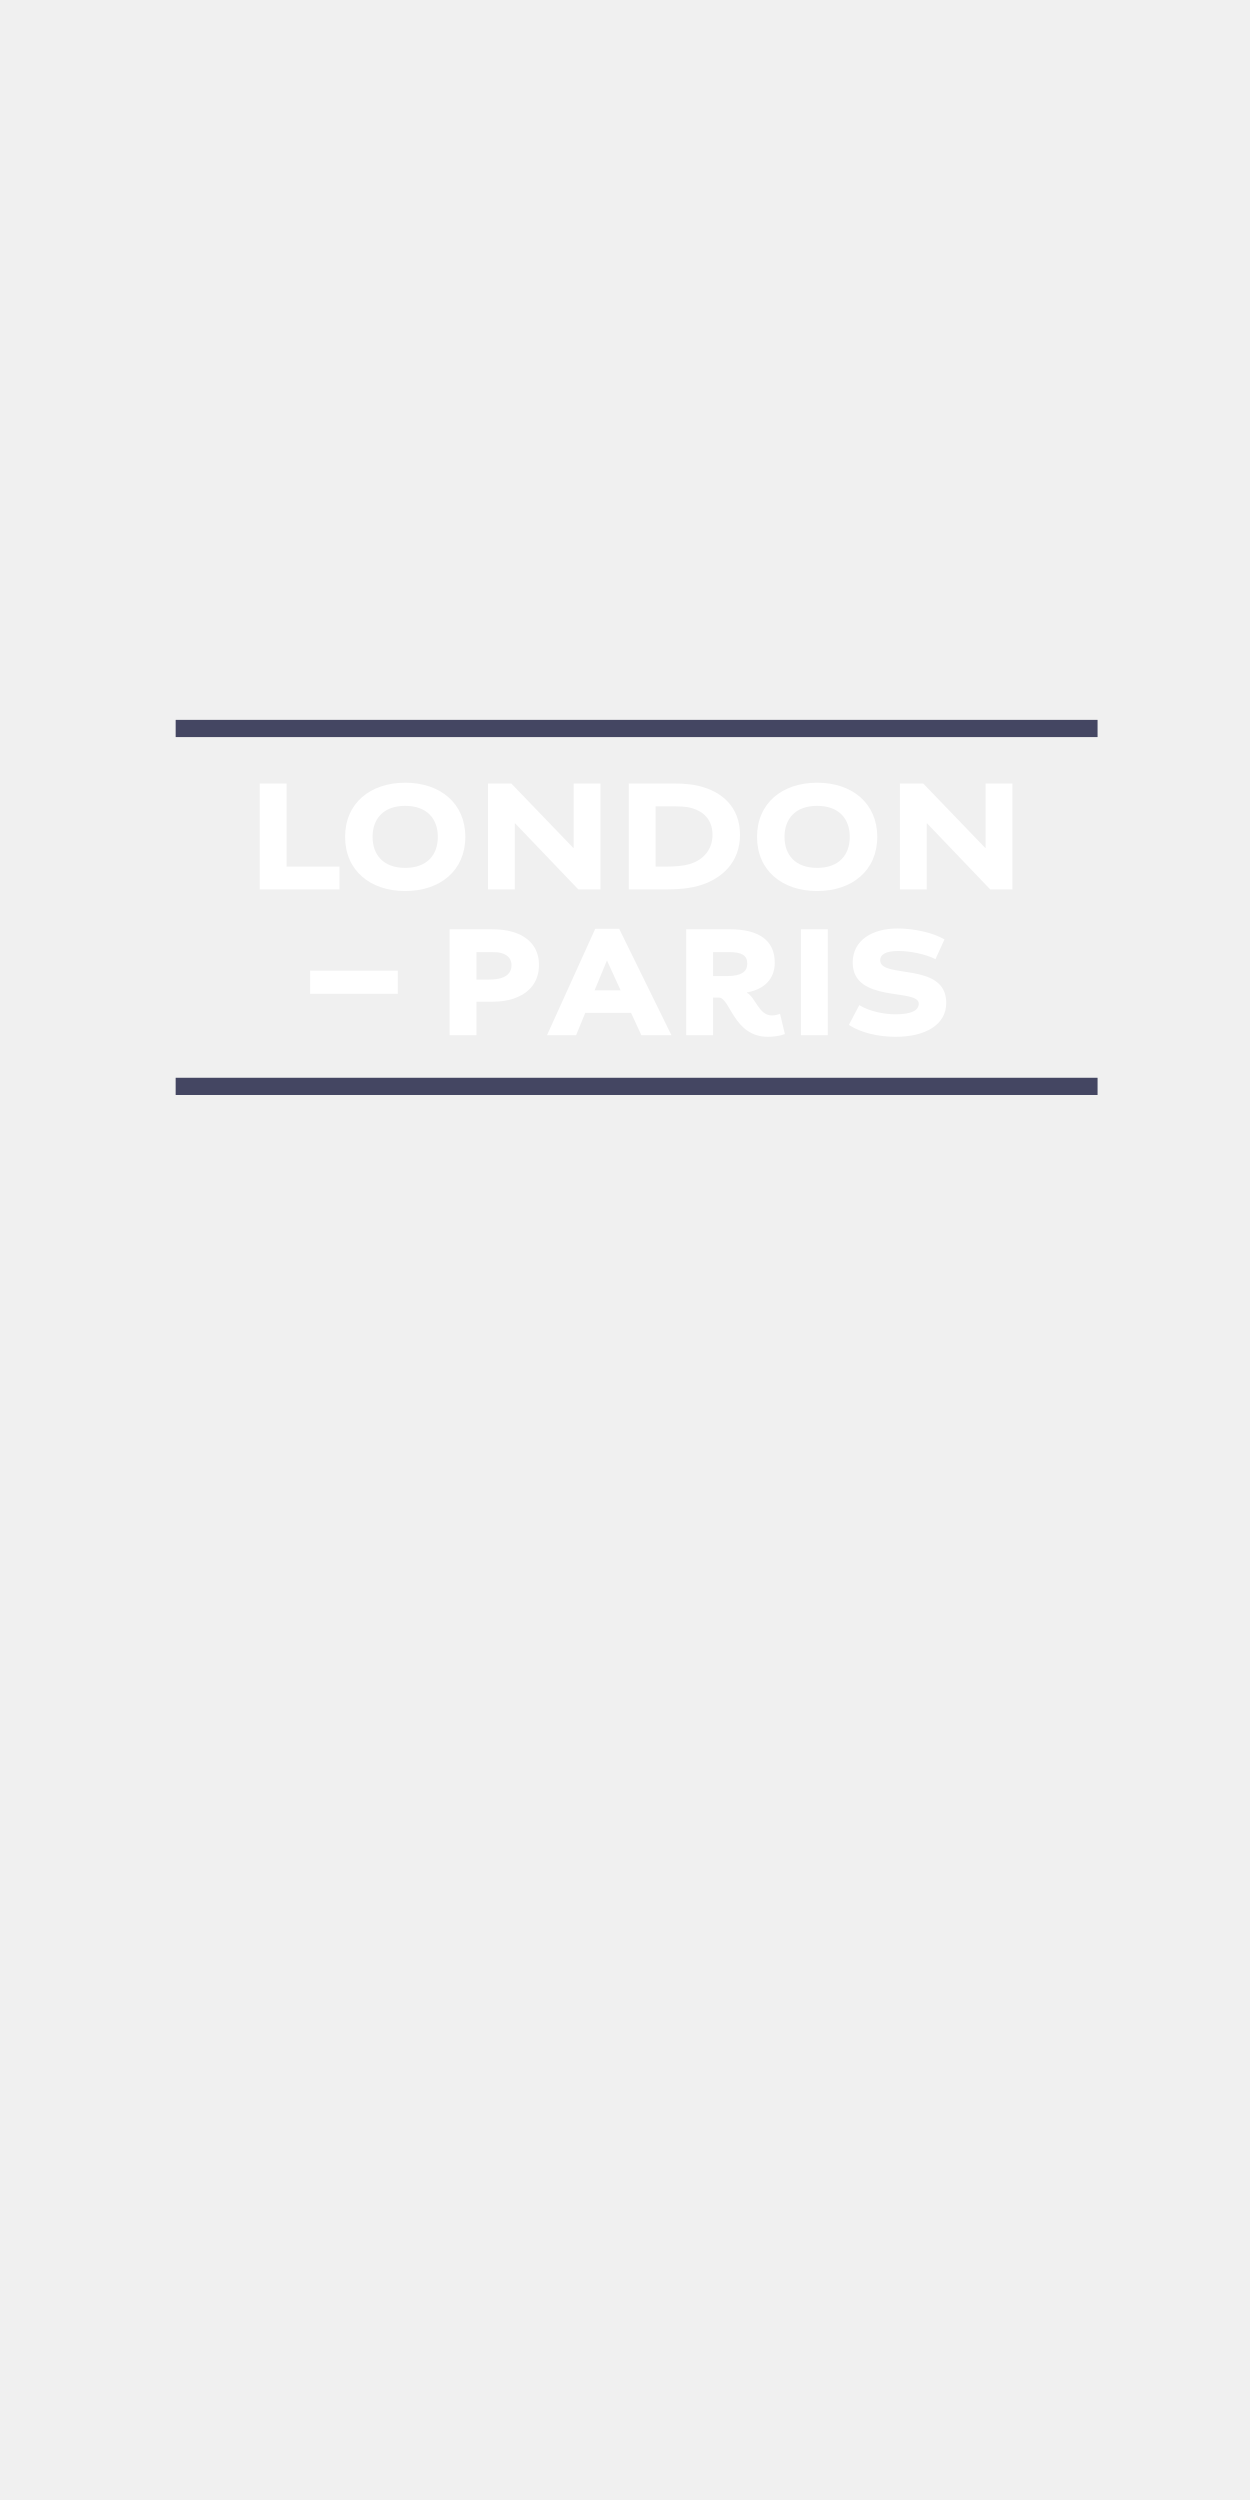
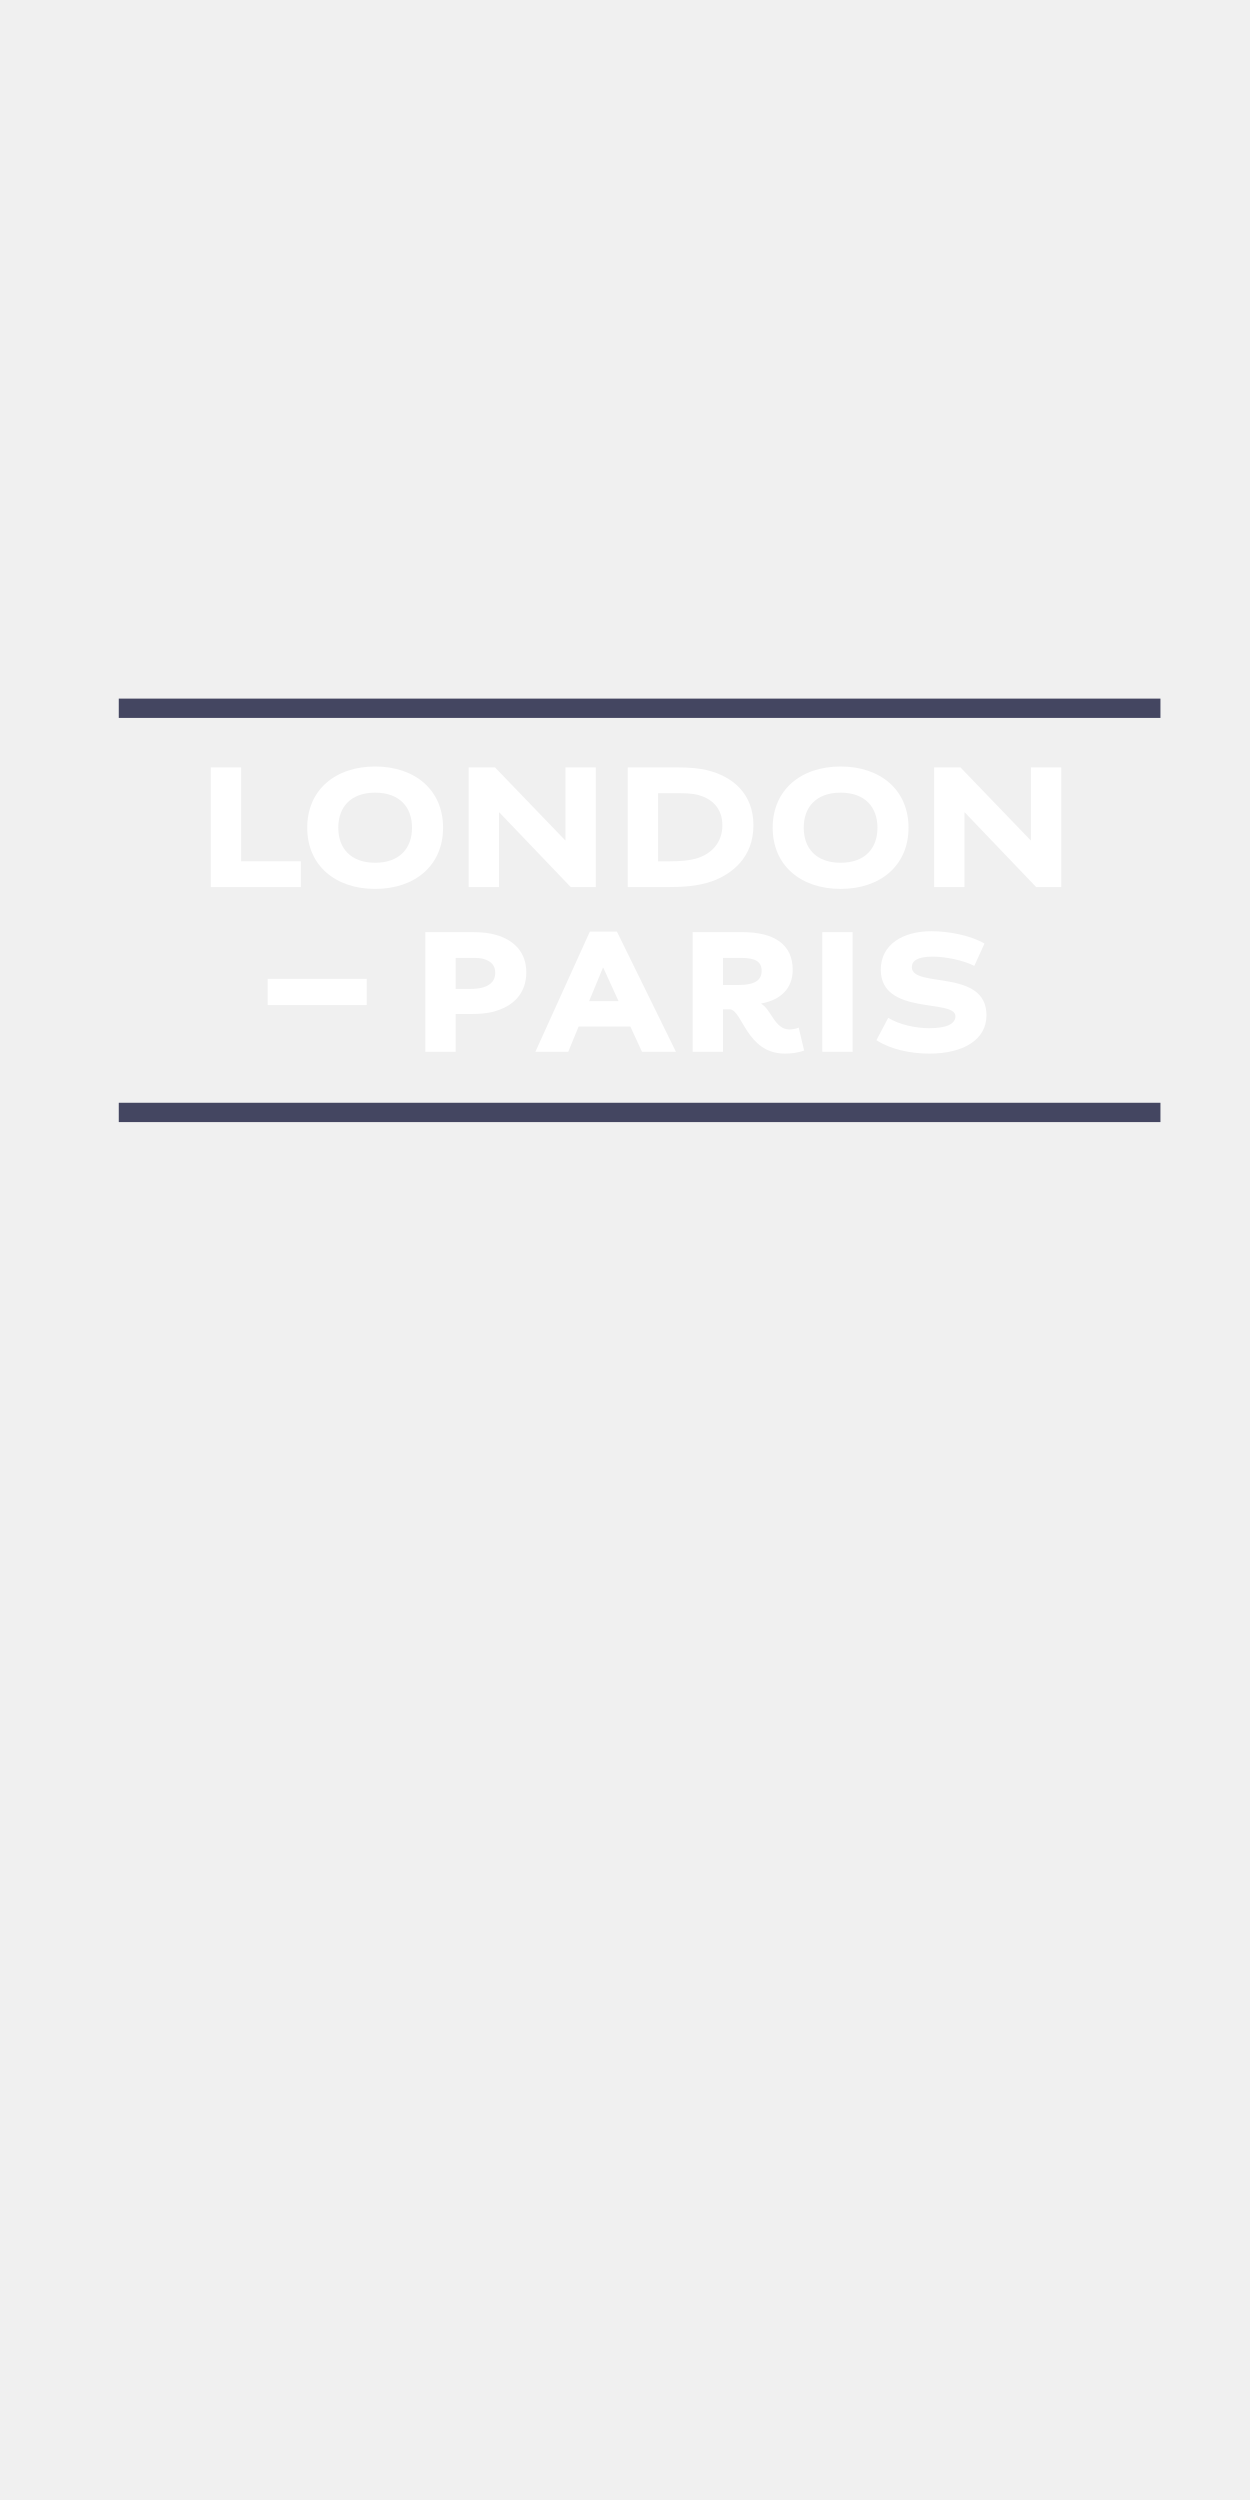
<svg xmlns="http://www.w3.org/2000/svg" version="1.1" id="Layer_1" x="0px" y="0px" width="300px" height="600px" viewBox="0 0 300 600" enable-background="new 0 0 300 600" xml:space="preserve">
  <g>
    <g>
-       <rect x="42.16" y="172.77" fill="#444662" width="221.254" height="4.13" />
-       <rect x="42.158" y="258.666" fill="#444662" width="221.257" height="4.131" />
-     </g>
-     <g>
-       <g>
-         <path fill="#FFFFFF" d="M62.341,188.042h6.442v19.943h12.69v5.478H62.341V188.042z" />
-         <path fill="#FFFFFF" d="M97.25,213.849c-8.408,0-14.426-4.938-14.426-13c0-8.062,6.018-12.999,14.426-12.999     c8.41,0,14.428,4.938,14.428,12.999C111.678,208.911,105.661,213.849,97.25,213.849z M97.25,208.294     c5.246,0,7.831-3.125,7.831-7.445s-2.585-7.444-7.831-7.444s-7.83,3.124-7.83,7.444S92.004,208.294,97.25,208.294z" />
-         <path fill="#FFFFFF" d="M117.116,188.042h5.594l14.889,15.469h0.078v-15.469h6.441v25.421h-5.323l-15.159-15.854h-0.078v15.854     h-6.441V188.042z" />
-         <path fill="#FFFFFF" d="M150.906,188.042h10.685c2.623,0,4.437,0.193,6.096,0.579c5.516,1.312,9.913,5.015,9.913,11.727     c0,6.866-4.629,10.415-8.911,11.919c-2.97,1.042-6.326,1.196-9.296,1.196h-8.486V188.042z M159.778,207.985     c2.314,0,4.127-0.154,5.632-0.578c3.124-0.888,5.593-3.279,5.593-7.06c0-3.741-2.353-5.671-4.976-6.403     c-1.466-0.424-2.97-0.424-5.438-0.424h-3.24v14.465H159.778z" />
-         <path fill="#FFFFFF" d="M196.114,213.849c-8.408,0-14.426-4.938-14.426-13c0-8.062,6.018-12.999,14.426-12.999     c8.41,0,14.428,4.938,14.428,12.999C210.542,208.911,204.524,213.849,196.114,213.849z M196.114,208.294     c5.246,0,7.831-3.125,7.831-7.445s-2.585-7.444-7.831-7.444s-7.83,3.124-7.83,7.444S190.868,208.294,196.114,208.294z" />
-         <path fill="#FFFFFF" d="M215.979,188.042h5.594l14.889,15.469h0.078v-15.469h6.441v25.421h-5.323l-15.159-15.854h-0.078v15.854     h-6.441V188.042z" />
-         <path fill="#FFFFFF" d="M74.425,232.954h21.043v5.562H74.425V232.954z" />
-         <path fill="#FFFFFF" d="M107.908,223.028h9.952c2.16,0,3.664,0.192,5.015,0.578c3.974,1.119,6.48,3.78,6.48,7.984     c0,4.282-2.585,7.291-7.29,8.41c-1.273,0.309-2.739,0.424-4.745,0.424h-2.97v8.023h-6.442V223.028z M117.088,235.102     c1.62,0,2.469-0.154,3.125-0.347c1.812-0.541,2.545-1.659,2.545-3.086c0-1.428-0.732-2.431-2.43-2.932     c-0.656-0.193-1.35-0.232-2.623-0.232h-3.355v6.597H117.088z" />
-         <path fill="#FFFFFF" d="M131.283,248.448l11.572-25.536h5.747l12.537,25.536h-7.213l-2.469-5.361h-10.994l-2.199,5.361H131.283z      M145.709,230.589h-0.077l-2.932,7.098h6.249L145.709,230.589z" />
-         <path fill="#FFFFFF" d="M179.268,238.265c2.121,1.195,2.854,5.439,5.979,5.439c0.695,0,1.351-0.154,1.968-0.387l1.157,4.861     c-1.312,0.501-2.893,0.655-4.089,0.655c-8.216,0-9.026-9.412-11.765-9.412h-1.389v9.026h-6.442v-25.42h10.492     c6.943,0,10.763,2.661,10.763,8.023c0,3.779-2.393,6.364-6.674,7.136V238.265z M174.524,234.253c3.433,0,4.821-1.08,4.821-2.971     c0-2.044-1.389-2.777-4.358-2.777h-3.857v5.748H174.524z" />
-         <path fill="#FFFFFF" d="M192.228,223.028h6.442v25.42h-6.442V223.028z" />
-         <path fill="#FFFFFF" d="M206.23,241.235c2.392,1.465,5.825,2.198,8.718,2.198c3.664,0,5.555-0.888,5.555-2.546     c0-3.78-15.854-0.039-15.854-9.875c0-5.4,4.744-8.178,10.762-8.178c3.857,0,8.447,0.965,11.264,2.623l-2.16,4.744     c-2.314-1.195-6.095-1.967-8.872-1.967c-3.163,0-4.397,0.887-4.397,2.237c0,4.552,15.854,0.231,15.854,10.222     c0,5.246-5.014,8.14-12.111,8.14c-4.09,0-8.332-0.926-11.264-2.854L206.23,241.235z" />
-       </g>
+       <path fill="#FFFFFF" d="M50.591,184.178h7.279v22.534h14.339v6.19H50.591V184.178z" />
+       <path fill="#FFFFFF" d="M90.035,213.338c-9.5,0-16.3-5.579-16.3-14.689s6.8-14.688,16.3-14.688    c9.503,0,16.302,5.579,16.302,14.688C106.338,207.758,99.539,213.338,90.035,213.338z M90.035,207.061    c5.927,0,8.848-3.531,8.848-8.412s-2.921-8.411-8.848-8.411s-8.847,3.53-8.847,8.411S84.108,207.061,90.035,207.061z" />
+       <path fill="#FFFFFF" d="M112.482,184.178h6.321l16.823,17.479h0.088v-17.479h7.278v28.723h-6.015l-17.128-17.914h-0.088v17.914    h-7.278v-28.723H112.482z" />
+       <path fill="#FFFFFF" d="M150.662,184.178h12.073c2.964,0,5.013,0.218,6.888,0.654c6.233,1.482,11.201,5.666,11.201,13.25    c0,7.758-5.23,11.768-10.069,13.467c-3.356,1.177-7.148,1.351-10.504,1.351h-9.588v-28.723H150.662z M160.686,206.712    c2.615,0,4.663-0.174,6.364-0.653c3.53-1.003,6.32-3.705,6.32-7.977c0-4.227-2.659-6.408-5.622-7.235    c-1.656-0.479-3.356-0.479-6.144-0.479h-3.661v16.344H160.686z" />
+       <path fill="#FFFFFF" d="M201.743,213.338c-9.5,0-16.3-5.579-16.3-14.689s6.8-14.688,16.3-14.688    c9.503,0,16.302,5.579,16.302,14.688C218.045,207.758,211.245,213.338,201.743,213.338z M201.743,207.061    c5.928,0,8.848-3.531,8.848-8.412s-2.921-8.411-8.848-8.411c-5.927,0-8.847,3.53-8.847,8.411S195.815,207.061,201.743,207.061z" />
+       <path fill="#FFFFFF" d="M224.188,184.178h6.321l16.823,17.479h0.088v-17.479h7.278v28.723h-6.014l-17.128-17.914h-0.088v17.914    h-7.278v-28.723H224.188z" />
+       <path fill="#FFFFFF" d="M64.245,234.925h23.777v6.285H64.245V234.925z" />
+       <path fill="#FFFFFF" d="M102.078,223.709h11.245c2.441,0,4.14,0.217,5.666,0.653c4.49,1.264,7.322,4.271,7.322,9.021    c0,4.838-2.921,8.238-8.237,9.503c-1.438,0.349-3.095,0.479-5.361,0.479h-3.356v9.065h-7.279    C102.078,252.43,102.078,223.709,102.078,223.709z M112.45,237.352c1.83,0,2.79-0.174,3.531-0.392    c2.047-0.611,2.876-1.875,2.876-3.487c0-1.613-0.827-2.747-2.746-3.313c-0.741-0.218-1.525-0.262-2.964-0.262h-3.791v7.454H112.45    z" />
+       <path fill="#FFFFFF" d="M128.49,252.432l13.075-28.853h6.494l14.166,28.853h-8.15l-2.79-6.057h-12.422l-2.485,6.057H128.49z     M144.79,232.253h-0.087l-3.313,8.02h7.061L144.79,232.253z" />
+       <path fill="#FFFFFF" d="M182.708,240.926c2.397,1.35,3.225,6.146,6.756,6.146c0.785,0,1.527-0.174,2.224-0.437l1.307,5.492    c-1.482,0.566-3.269,0.74-4.62,0.74c-9.283,0-10.199-10.635-13.293-10.635h-1.569v10.199h-7.279v-28.722h11.855    c7.845,0,12.161,3.007,12.161,9.065c0,4.27-2.704,7.191-7.541,8.063V240.926z M177.348,236.393c3.879,0,5.447-1.22,5.447-3.357    c0-2.31-1.569-3.138-4.924-3.138h-4.358v6.495L177.348,236.393L177.348,236.393z" />
+       <path fill="#FFFFFF" d="M197.352,223.709h7.279v28.722h-7.279V223.709z" />
+       <path fill="#FFFFFF" d="M213.173,244.282c2.703,1.655,6.582,2.484,9.851,2.484c4.14,0,6.277-1.003,6.277-2.877    c0-4.271-17.914-0.044-17.914-11.158c0-6.102,5.36-9.24,12.16-9.24c4.358,0,9.544,1.09,12.727,2.964l-2.441,5.36    c-2.615-1.35-6.887-2.223-10.025-2.223c-3.574,0-4.968,1.002-4.968,2.528c0,5.143,17.914,0.261,17.914,11.55    c0,5.928-5.665,9.197-13.684,9.197c-4.621,0-9.414-1.046-12.727-3.225L213.173,244.282z" />
    </g>
  </g>
+   <rect x="28.507" y="264.666" fill="#444661" width="250" height="4.635" />
+   <rect x="28.507" y="167.666" fill="#444661" width="250" height="4.635" />
</svg>
